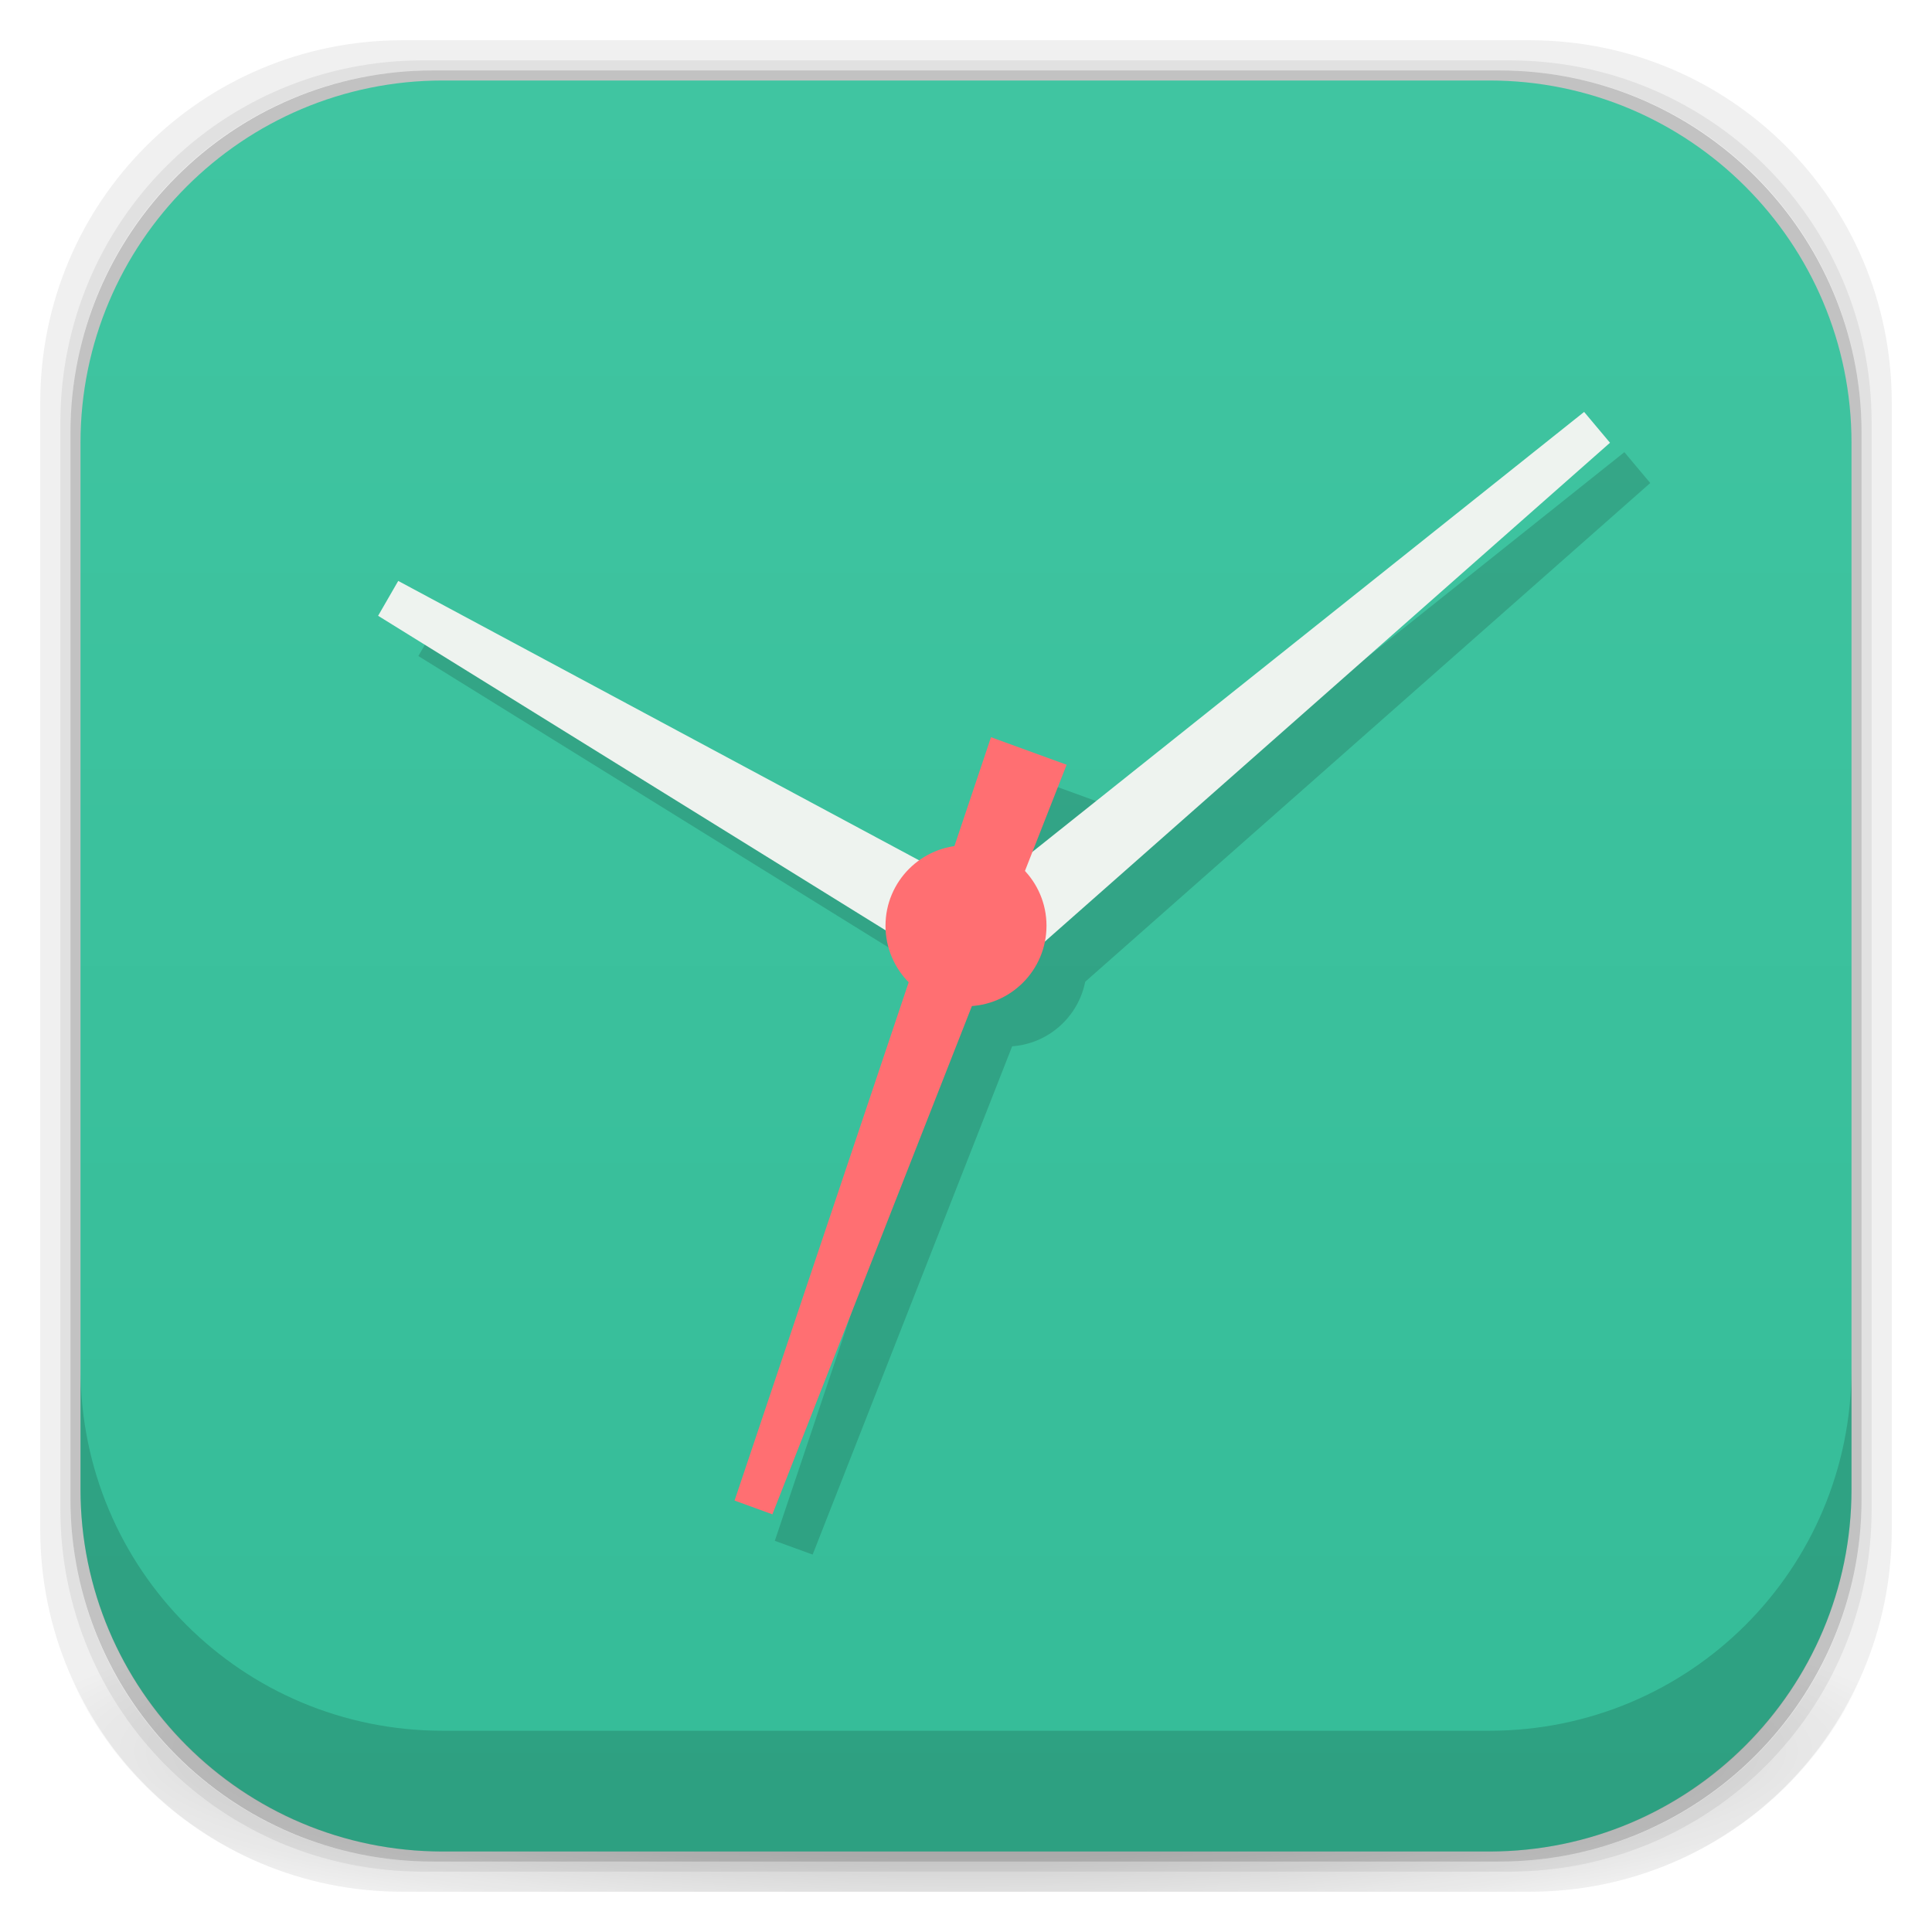
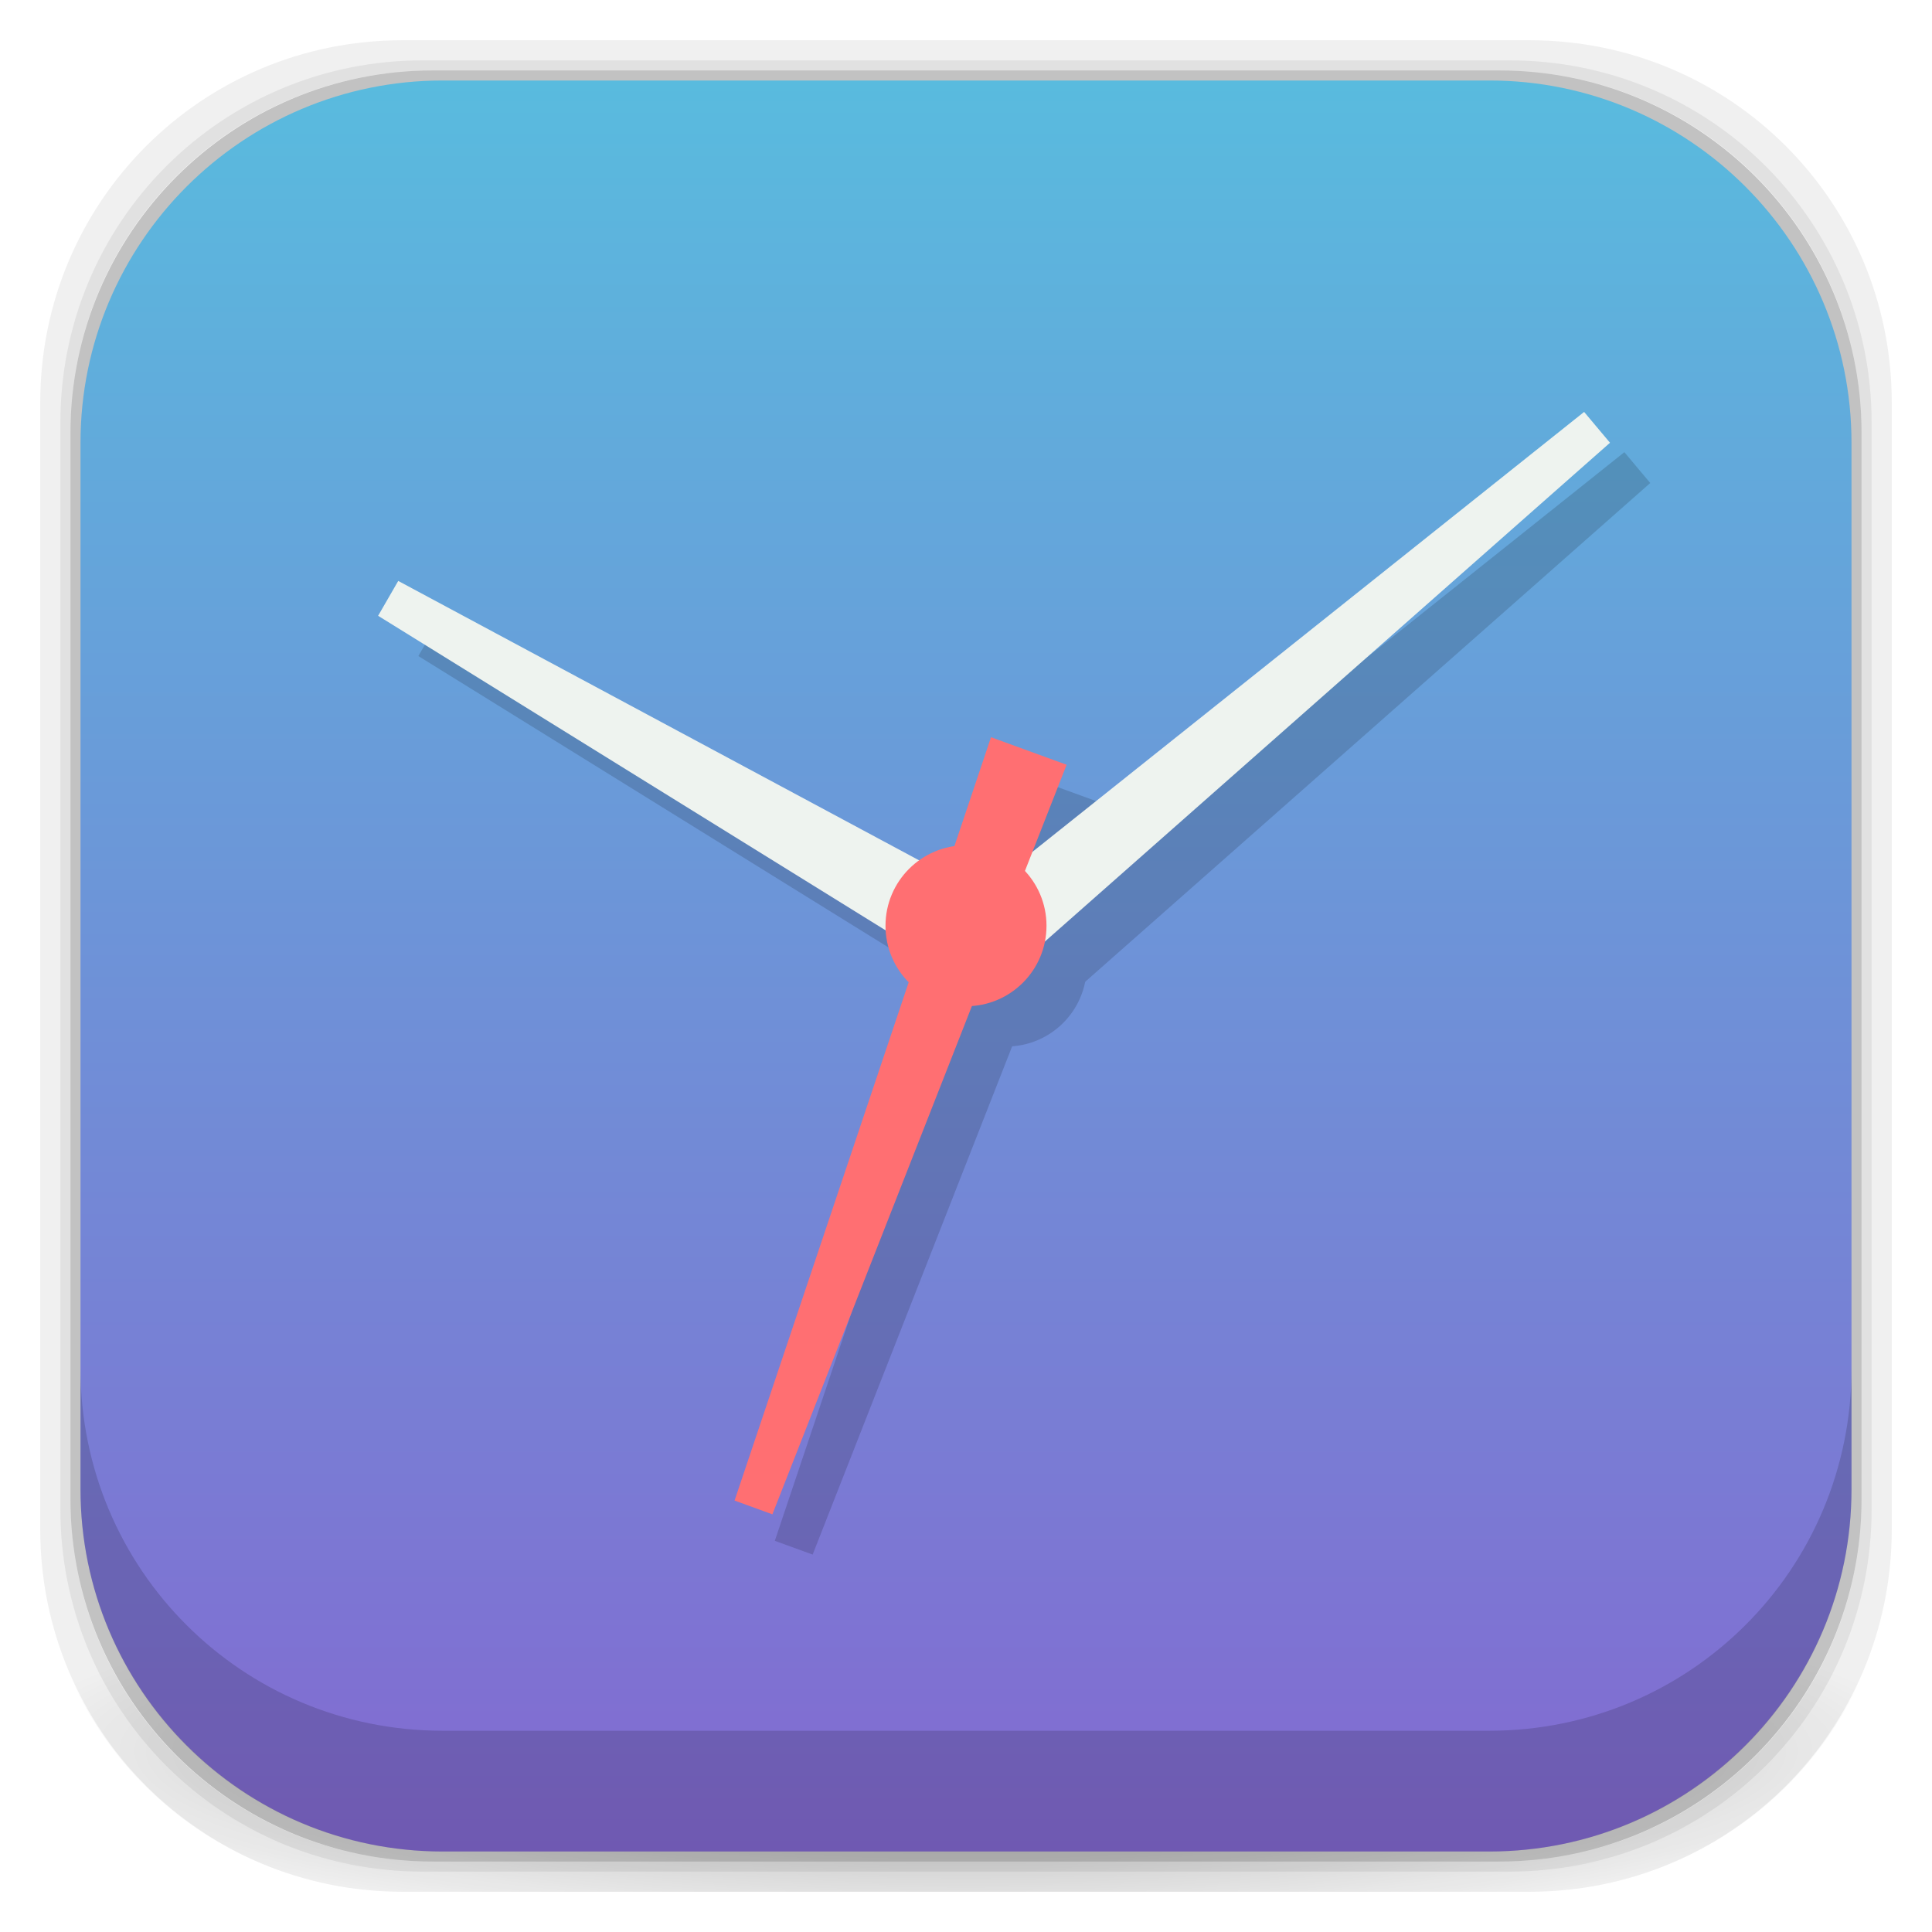
<svg xmlns="http://www.w3.org/2000/svg" xmlns:xlink="http://www.w3.org/1999/xlink" width="48" height="48" id="svg4230" version="1.1">
  <defs id="defs4232">
    <linearGradient id="linearGradient3955">
      <stop id="stop3957" offset="0" style="stop-color:#d9e1ea;stop-opacity:1;" />
      <stop id="stop3959" offset="1" style="stop-color:#effcfc;stop-opacity:1;" />
    </linearGradient>
    <linearGradient id="linearGradient3938">
      <stop id="stop3940" offset="0" style="stop-color:#effcfc;stop-opacity:1;" />
      <stop id="stop3942" offset="1" style="stop-color:#d9e1ea;stop-opacity:1;" />
    </linearGradient>
    <linearGradient id="linearGradient4524">
      <stop style="stop-color:#35bc98;stop-opacity:1;" offset="0" id="stop4526" />
      <stop style="stop-color:#40c5a1;stop-opacity:1;" offset="1" id="stop4528" />
    </linearGradient>
    <linearGradient id="linearGradient4512">
      <stop style="stop-color:#d9d2d1;stop-opacity:1;" offset="0" id="stop4514" />
      <stop style="stop-color:#fefcfc;stop-opacity:1;" offset="1" id="stop4516" />
    </linearGradient>
    <linearGradient id="linearGradient4243">
      <stop style="stop-color:#000000;stop-opacity:1;" offset="0" id="stop4245" />
      <stop style="stop-color:#000000;stop-opacity:0;" offset="1" id="stop4247" />
    </linearGradient>
    <linearGradient id="linearGradient4216">
      <stop style="stop-color:#a0c4e6;stop-opacity:1;" offset="0" id="stop4218" />
      <stop style="stop-color:#d0e2f1;stop-opacity:1;" offset="1" id="stop4220" />
    </linearGradient>
    <linearGradient id="linearGradient4208">
      <stop style="stop-color:#70a3d6;stop-opacity:1;" offset="0" id="stop4210" />
      <stop style="stop-color:#88b6e1;stop-opacity:1;" offset="1" id="stop4212" />
    </linearGradient>
    <linearGradient id="linearGradient4200">
      <stop style="stop-color:#427dbe;stop-opacity:1;" offset="0" id="stop4202" />
      <stop style="stop-color:#739bd1;stop-opacity:1;" offset="1" id="stop4204" />
    </linearGradient>
    <linearGradient id="linearGradient4192">
      <stop style="stop-color:#4970a4;stop-opacity:1;" offset="0" id="stop4194" />
      <stop style="stop-color:#6090c0;stop-opacity:1;" offset="1" id="stop4196" />
    </linearGradient>
    <radialGradient xlink:href="#linearGradient3688-166-749-5-9-1" id="radialGradient4351" gradientUnits="userSpaceOnUse" gradientTransform="matrix(2.320171,0,0,0.4,28.61784,28.6)" cx="4.993" cy="43.5" fx="4.993" fy="43.5" r="2.5" />
    <linearGradient id="linearGradient3688-166-749-5-9-1">
      <stop id="stop2883-0-2-9" style="stop-color:#181818;stop-opacity:1" offset="0" />
      <stop id="stop2885-5-3-8" style="stop-color:#181818;stop-opacity:0" offset="1" />
    </linearGradient>
    <linearGradient id="linearGradient3688-464-309-8-9-4">
      <stop id="stop2889-9-9-1" style="stop-color:#181818;stop-opacity:1" offset="0" />
      <stop id="stop2891-4-2-9" style="stop-color:#181818;stop-opacity:0" offset="1" />
    </linearGradient>
    <linearGradient id="linearGradient3702-501-757-0-4-0">
      <stop id="stop2895-0-2-1" style="stop-color:#181818;stop-opacity:0" offset="0" />
      <stop id="stop2897-2-8-2" style="stop-color:#181818;stop-opacity:1" offset="0.5" />
      <stop id="stop2899-6-1-6" style="stop-color:#181818;stop-opacity:0" offset="1" />
    </linearGradient>
    <linearGradient id="linearGradient3811-3">
      <stop style="stop-color:#000000;stop-opacity:1;" offset="0" id="stop3813-0" />
      <stop style="stop-color:#000000;stop-opacity:0;" offset="1" id="stop3815-0" />
    </linearGradient>
    <clipPath id="clipPath-887332295">
      <g id="g3945" transform="translate(0,-1004.362)">
        <rect id="rect3947" fill="#1890d0" width="46" height="46" x="1" y="1005.36" rx="4" />
      </g>
    </clipPath>
    <clipPath id="clipPath-867792831">
      <g id="g3940" transform="translate(0,-1004.362)">
        <rect id="rect3942" fill="#1890d0" width="46" height="46" x="1" y="1005.36" rx="4" />
      </g>
    </clipPath>
    <linearGradient gradientTransform="translate(-47.99779,0.00221467)" gradientUnits="userSpaceOnUse" x2="47" x1="1" id="linearGradient3764">
      <stop id="stop3935" stop-opacity="1" stop-color="#e4e4e4" />
      <stop id="stop3937" stop-opacity="1" stop-color="#eee" offset="1" />
    </linearGradient>
    <radialGradient xlink:href="#linearGradient4243" id="radialGradient4274" gradientUnits="userSpaceOnUse" gradientTransform="matrix(1.043478,0,0,0.1956518,-1.04348,35.18481)" cx="24" cy="42.5" fx="24" fy="42.5" r="23" />
    <linearGradient xlink:href="#linearGradient4512" id="linearGradient4518" x1="12.5" y1="28" x2="12.5" y2="17" gradientUnits="userSpaceOnUse" />
    <linearGradient xlink:href="#linearGradient4512" id="linearGradient4522" gradientUnits="userSpaceOnUse" x1="12.5" y1="28" x2="12.5" y2="17" />
-     <linearGradient xlink:href="#linearGradient4524" id="linearGradient4530" x1="24" y1="46" x2="24" y2="2" gradientUnits="userSpaceOnUse" />
+     <linearGradient xlink:href="#linearGradient4524-1" id="linearGradient4530" x1="24" y1="46" x2="24" y2="2" gradientUnits="userSpaceOnUse" />
    <linearGradient xlink:href="#linearGradient4512" id="linearGradient4554" gradientUnits="userSpaceOnUse" x1="12.5" y1="28" x2="12.5" y2="17" />
+     <linearGradient xlink:href="#linearGradient4524-1" id="linearGradient4530-9" x1="24" y1="46" x2="24" y2="2" gradientUnits="userSpaceOnUse" />
+     <linearGradient id="linearGradient4524-1">
+       <stop style="stop-color:#8369d1;stop-opacity:1;" offset="0" id="stop4526-1" />
+       <stop style="stop-color:#59bbde;stop-opacity:1;" offset="1" id="stop4528-4" />
+     </linearGradient>
+     <linearGradient gradientTransform="translate(48,1004.362)" y2="2" x2="24" y1="46" x1="24" gradientUnits="userSpaceOnUse" id="linearGradient3967" xlink:href="#linearGradient4524-1" />
  </defs>
  <g id="layer3" style="display:inline">
    <path style="opacity:0.06;fill:#000000;fill-opacity:1;stroke:none" d="M 10,1 C 5.014,1 1,5.014 1,10 l 0,28 c 0,4.986 4.014,9 9,9 l 28,0 c 4.986,0 9,-4.014 9,-9 L 47,10 C 47,5.014 42.986,1 38,1 L 10,1 z m 0.5,0.5 27,0 c 4.986,0 9,4.014 9,9 l 0,27 c 0,4.986 -4.014,9 -9,9 l -27,0 c -4.986,0 -9,-4.014 -9,-9 l 0,-27 c 0,-4.986 4.014,-9 9,-9 z" id="rect3829" />
    <path style="opacity:0.12;fill:#000000;fill-opacity:1;stroke:none" d="m 10.5,1.5 c -4.986,0 -9,4.014 -9,9 l 0,27 c 0,4.986 4.014,9 9,9 l 27,0 c 4.986,0 9,-4.014 9,-9 l 0,-27 c 0,-4.986 -4.014,-9 -9,-9 l -27,0 z m 0.25,0.25 26.5,0 c 4.986,0 9,4.014 9,9 l 0,26.5 c 0,4.986 -4.014,9 -9,9 l -26.5,0 c -4.986,0 -9,-4.014 -9,-9 l 0,-26.5 c 0,-4.986 4.014,-9 9,-9 z" id="rect3827" />
    <rect style="opacity:0.24;fill:#000000;fill-opacity:1;stroke:none" id="rect3038-4" width="44.5" height="44.5" x="1.75" y="1.75" ry="9" rx="9" />
  </g>
  <g id="layer6" style="display:inline">
    <path style="opacity:0.3;fill:url(#radialGradient4274);fill-opacity:1;stroke:none" d="M 1.031,39 C 1.519,43.519 5.347,47 10,47 l 28,0 c 4.653,0 8.481,-3.481 8.969,-8 l -45.938,0 z" id="rect4241" />
  </g>
  <g id="layer2" style="display:inline">
    <rect style="fill:url(#linearGradient4530);fill-opacity:1.0;stroke:none" id="rect3038" width="44" height="44" x="2" y="2" ry="9" rx="9" />
  </g>
  <g id="layer1" transform="translate(0,-1004.362)" style="display:inline">
    <g id="g3866" style="opacity:0.15;fill:#000000;fill-opacity:1" transform="translate(1,1.0002)">
      <path style="fill:#000000;fill-opacity:1;stroke:none;display:inline" d="m 23,1028.094 1,-1.732 -14.106,-7.567 -0.5,0.866 z" id="path3868" />
      <path id="path3870" d="m 25.001,1028.601 -1.286,-1.532 15.642,-12.473 0.643,0.766 z" style="fill:#000000;fill-opacity:1;stroke:none" />
      <path style="fill:#000000;fill-opacity:1;stroke:none" d="m 24.621,1022.678 1.879,0.684 -7.31,18.623 -0.94,-0.342 z" id="path3872" />
      <path style="fill:#000000;fill-opacity:1;stroke:none" id="path3874" d="m 26,18.5 c 0,3.038 -2.686,5.5 -6,5.5 -3.314,0 -6,-2.462 -6,-5.5 0,-3.038 2.686,-5.5 6,-5.5 3.314,0 6,2.462 6,5.5 z" transform="matrix(0.3333333,0,0,0.3636364,17.33333,1020.635)" />
    </g>
    <g id="g3082">
      <path id="path3873" d="m 23,1028.094 1,-1.732 -14.106,-7.567 -0.5,0.866 z" style="fill:#eef3ef;fill-opacity:1;stroke:none;display:inline" />
      <path style="fill:#eef3ef;fill-opacity:1;stroke:none" d="m 25.001,1028.601 -1.286,-1.532 15.642,-12.473 0.643,0.766 z" id="path3871" />
      <path id="path3850" d="m 24.621,1022.678 1.879,0.684 -7.31,18.623 -0.94,-0.342 z" style="fill:#ff6f72;fill-opacity:1;stroke:none" />
      <path transform="matrix(0.3333333,0,0,0.3636364,17.33333,1020.635)" d="m 26,18.5 c 0,3.038 -2.686,5.5 -6,5.5 -3.314,0 -6,-2.462 -6,-5.5 0,-3.038 2.686,-5.5 6,-5.5 3.314,0 6,2.462 6,5.5 z" id="path3073" style="fill:#ff6f72;fill-opacity:1;stroke:none" />
    </g>
  </g>
  <g id="layer4" style="display:inline">
    <path style="opacity:0.15;fill:#000000;fill-opacity:1;stroke:none" d="m 2,34 0,3 c 0,4.986 4.014,9 9,9 l 26,0 c 4.986,0 9,-4.014 9,-9 l 0,-3 c 0,4.986 -4.014,9 -9,9 L 11,43 C 6.014,43 2,38.986 2,34 z" id="rect3038-42" />
  </g>
  <g id="layer7" style="display:none">
    <rect rx="9" ry="9" y="2" x="2" height="44" width="44" id="rect4169" style="fill:#abe1ad;fill-opacity:1;stroke:none;display:inline" />
  </g>
</svg>
